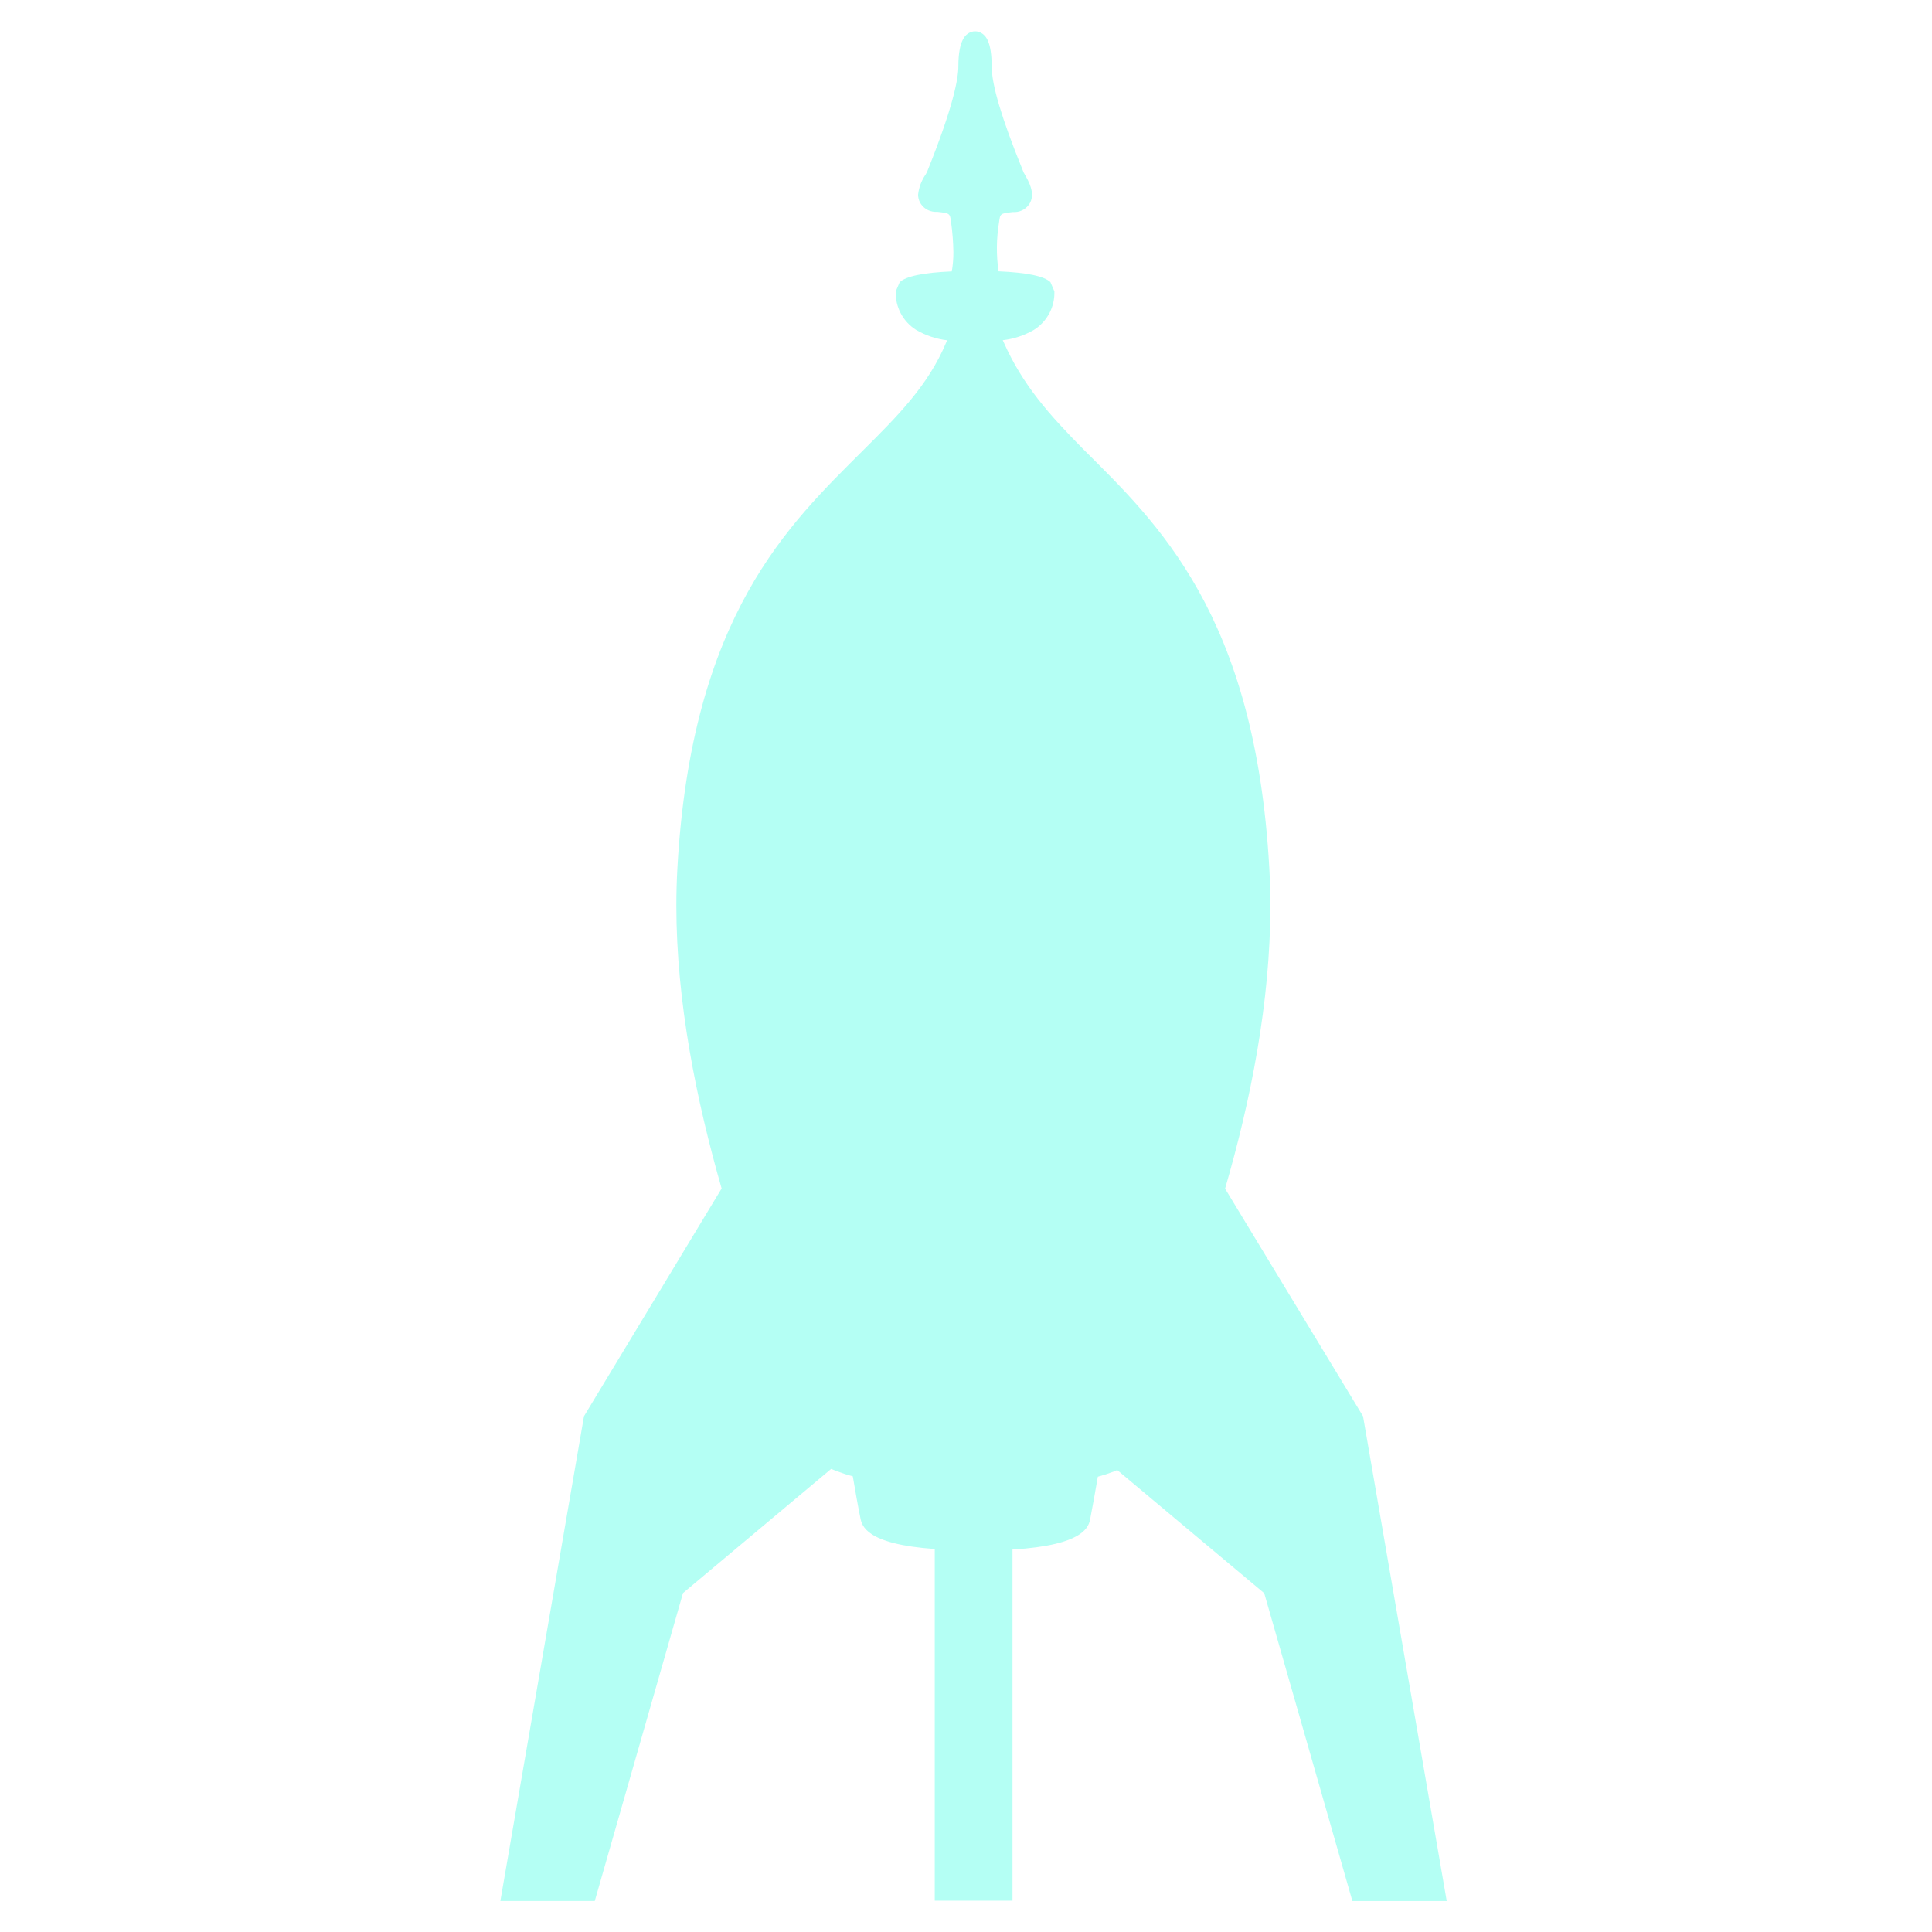
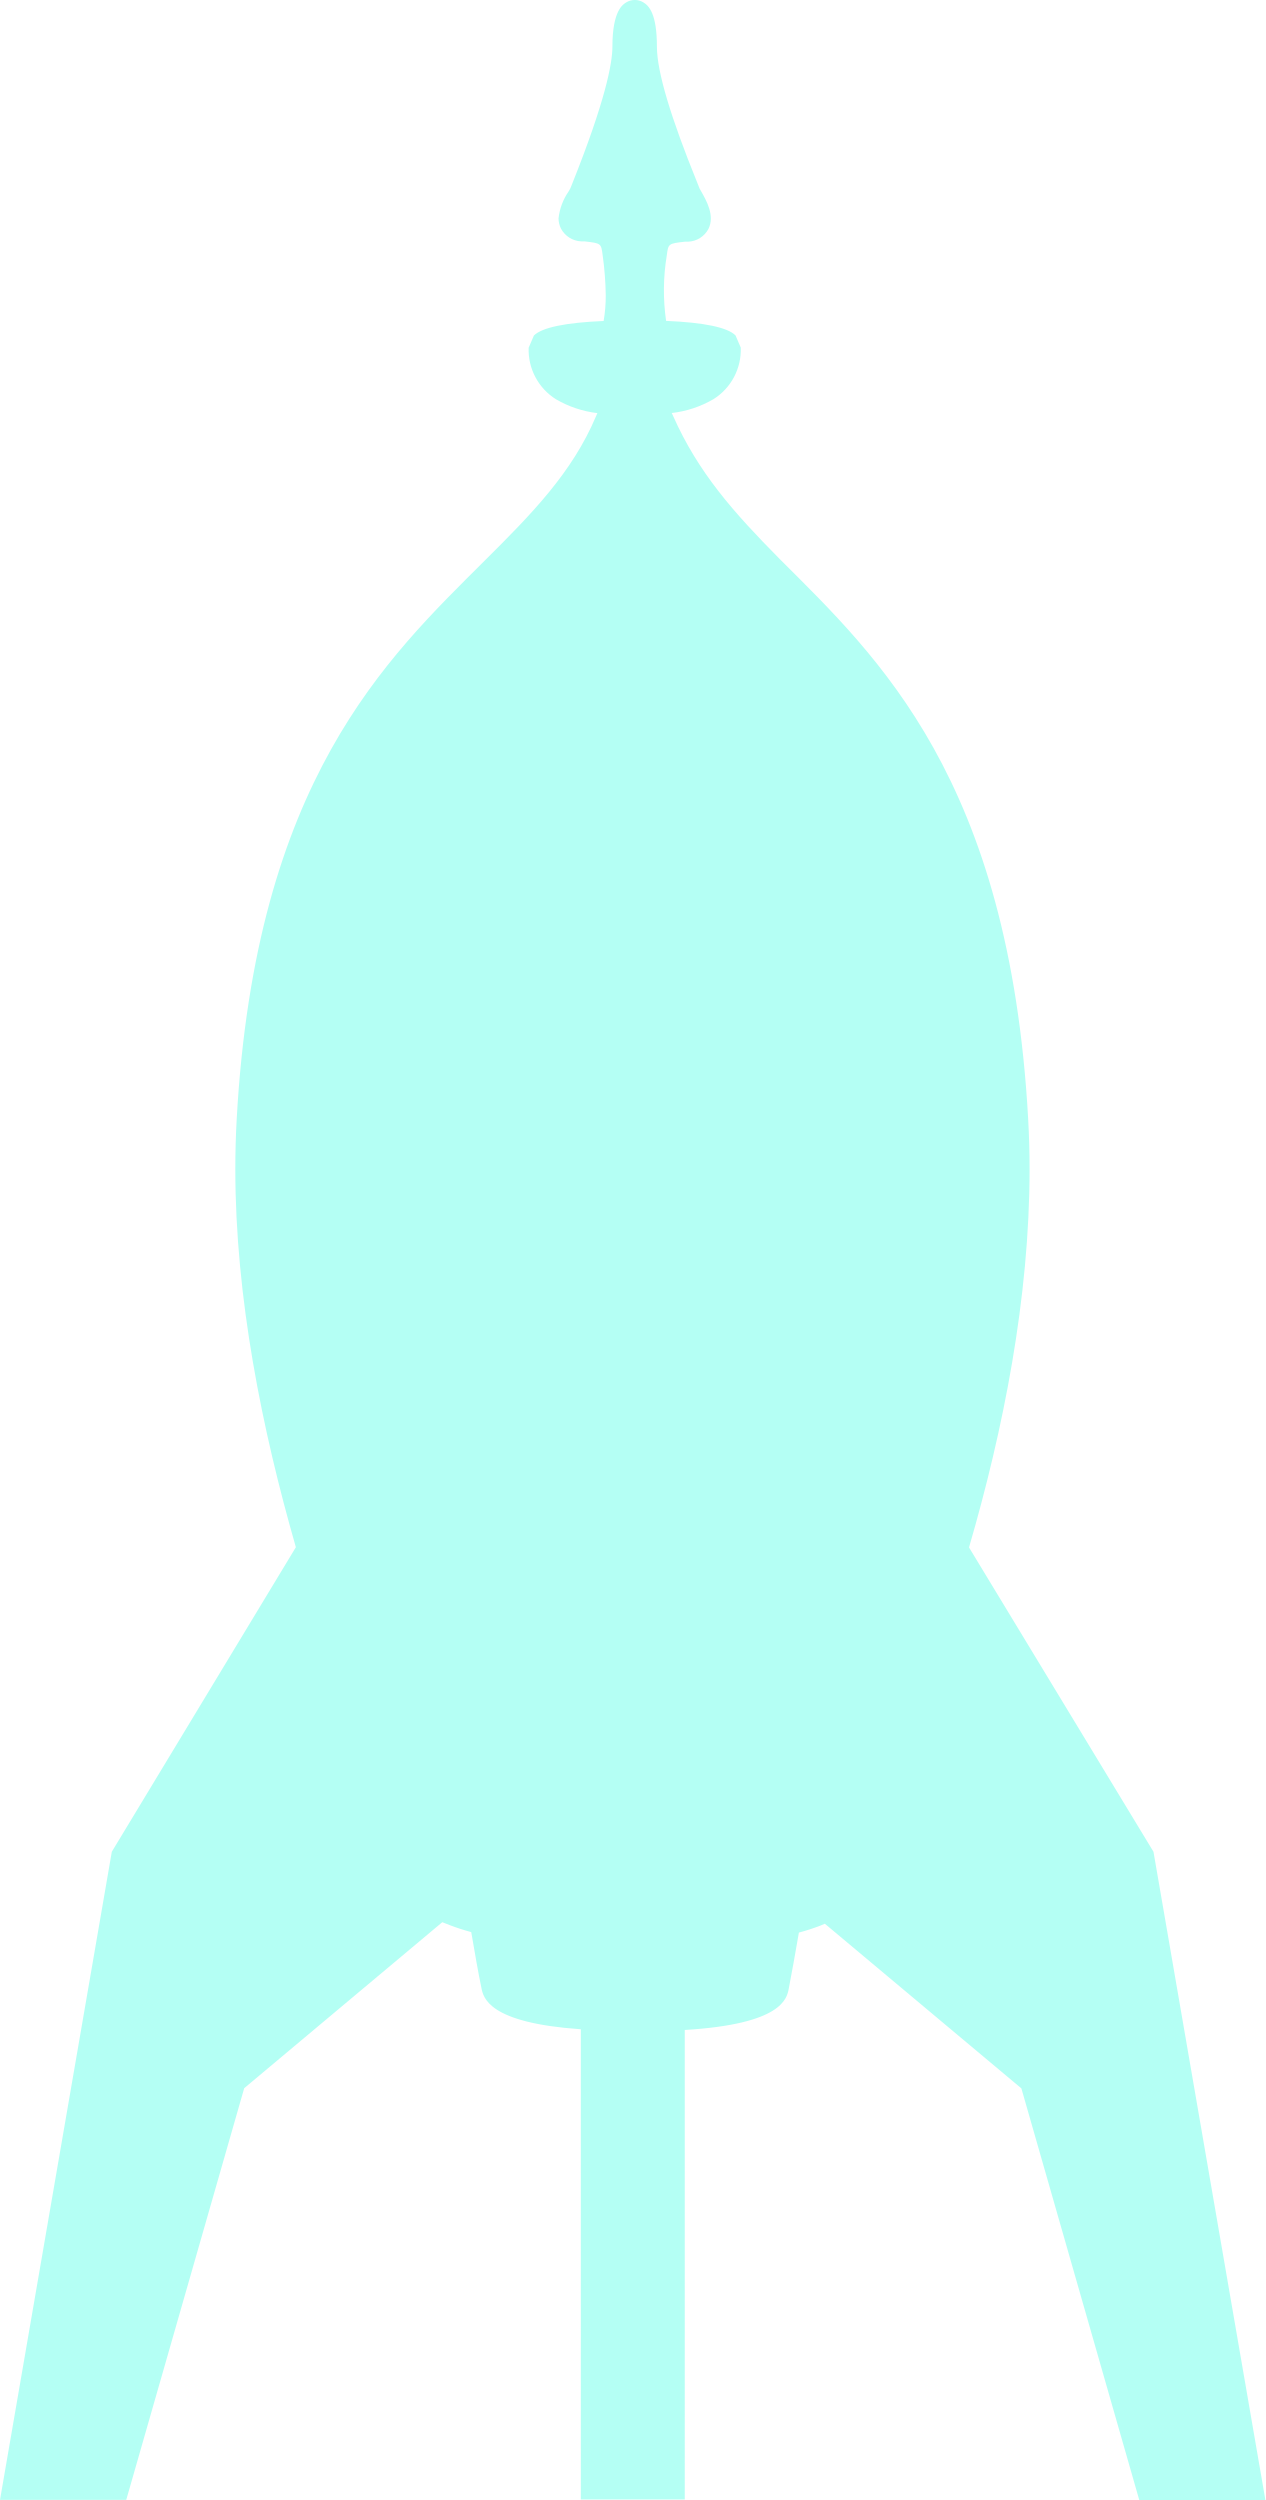
- <svg xmlns="http://www.w3.org/2000/svg" id="Layer_1" data-name="Layer 1" viewBox="0 0 256 256">
+ <svg xmlns="http://www.w3.org/2000/svg" id="Layer_1" data-name="Layer 1" viewBox="0 0 125.4 247.75">
  <defs>
    <style>.cls-1{fill:#b4fff4;}</style>
  </defs>
-   <path class="cls-1" d="M180.61,187.66,162.33,157.5c3.39-11.64,6-24.72,6-37.48q0-2.52-.14-5c-1.88-33.69-14.89-45.75-24.6-55.45C139,54.93,135.5,51,133,45.36l-.13-.28A10.6,10.6,0,0,0,137,43.71a5.78,5.78,0,0,0,2.71-5.11l-.52-1.21c-.8-.8-3.12-1.28-6.88-1.44a21.24,21.24,0,0,1,.07-6.5c.15-1.16.15-1.16,1.8-1.35l.33,0a2.38,2.38,0,0,0,2-1.27c.65-1.31-.21-2.81-.72-3.71l-.16-.28-.23-.58c-2.62-6.45-4-11-4-13.49,0-3.24-.78-4.06-1.37-4.4a1.62,1.62,0,0,0-1.64,0c-.34.2-1.4.8-1.4,4.4,0,1.66-.7,5.38-4,13.63l-.17.42-.17.3a5.8,5.8,0,0,0-1,2.68,2.33,2.33,0,0,0,.24,1,2.39,2.39,0,0,0,2,1.27l.33,0c1.65.19,1.65.19,1.8,1.35a31.73,31.73,0,0,1,.31,4,14.77,14.77,0,0,1-.21,2.54c-3.77.16-6.1.64-6.91,1.44l-.52,1.21a5.78,5.78,0,0,0,2.71,5.11,10.59,10.59,0,0,0,4.1,1.37l-.13.3C123,51.05,119,55.07,114.32,59.72,104.62,69.41,91.63,81.47,89.76,115q-.14,2.5-.14,5c0,12.76,2.66,25.84,6,37.48L77.38,187.66,66.3,251.89H78.81L90.5,211.09l19.63-16.45v0l.71.28a20.82,20.82,0,0,0,2.16.7c.34,2,.72,4.17,1,5.49.19,1,.66,3.5,9.86,4.14v46.6h10.3V205.32c9.66-.58,10.13-3.12,10.31-4.12.27-1.34.64-3.49,1-5.53a21.33,21.33,0,0,0,2.15-.7l.42-.18,19.48,16.32,11.68,40.79H191.7Z" />
+   <path class="cls-1" d="M180.61,187.66,162.33,157.5c3.39-11.64,6-24.72,6-37.48q0-2.52-.14-5c-1.88-33.69-14.89-45.75-24.6-55.45C139,54.93,135.5,51,133,45.36l-.13-.28A10.6,10.6,0,0,0,137,43.71a5.78,5.78,0,0,0,2.71-5.11l-.52-1.21c-.8-.8-3.12-1.28-6.88-1.44a21.24,21.24,0,0,1,.07-6.5c.15-1.16.15-1.16,1.8-1.35h.33a2.38,2.38,0,0,0,2-1.27c.65-1.31-.21-2.81-.72-3.71l-.16-.28-.23-.58c-2.62-6.45-4-11-4-13.49,0-3.24-.78-4.06-1.37-4.4a1.62,1.62,0,0,0-1.64,0c-.34.2-1.4.8-1.4,4.4,0,1.66-.7,5.38-4,13.63l-.17.42-.17.3a5.8,5.8,0,0,0-1,2.68,2.33,2.33,0,0,0,.24,1,2.39,2.39,0,0,0,2,1.27h.33c1.65.19,1.65.19,1.8,1.35a31.73,31.73,0,0,1,.31,4,14.77,14.77,0,0,1-.21,2.54c-3.77.16-6.1.64-6.91,1.44l-.52,1.21a5.78,5.78,0,0,0,2.71,5.11,10.59,10.59,0,0,0,4.1,1.37l-.13.3C123,51,119,55.07,114.32,59.72c-9.7,9.69-22.69,21.75-24.56,55.28q-.14,2.5-.14,5c0,12.76,2.66,25.84,6,37.48L77.38,187.66,66.3,251.89H78.81l11.69-40.8,19.63-16.45h0l.71.28a20.82,20.82,0,0,0,2.16.7c.34,2,.72,4.17,1,5.49.19,1,.66,3.5,9.86,4.14v46.6h10.3V205.32c9.66-.58,10.13-3.12,10.31-4.12.27-1.34.64-3.49,1-5.53a21.33,21.33,0,0,0,2.15-.7l.42-.18,19.48,16.32L179.2,251.9h12.5Z" transform="translate(-66.3 -4.15)" />
</svg>
